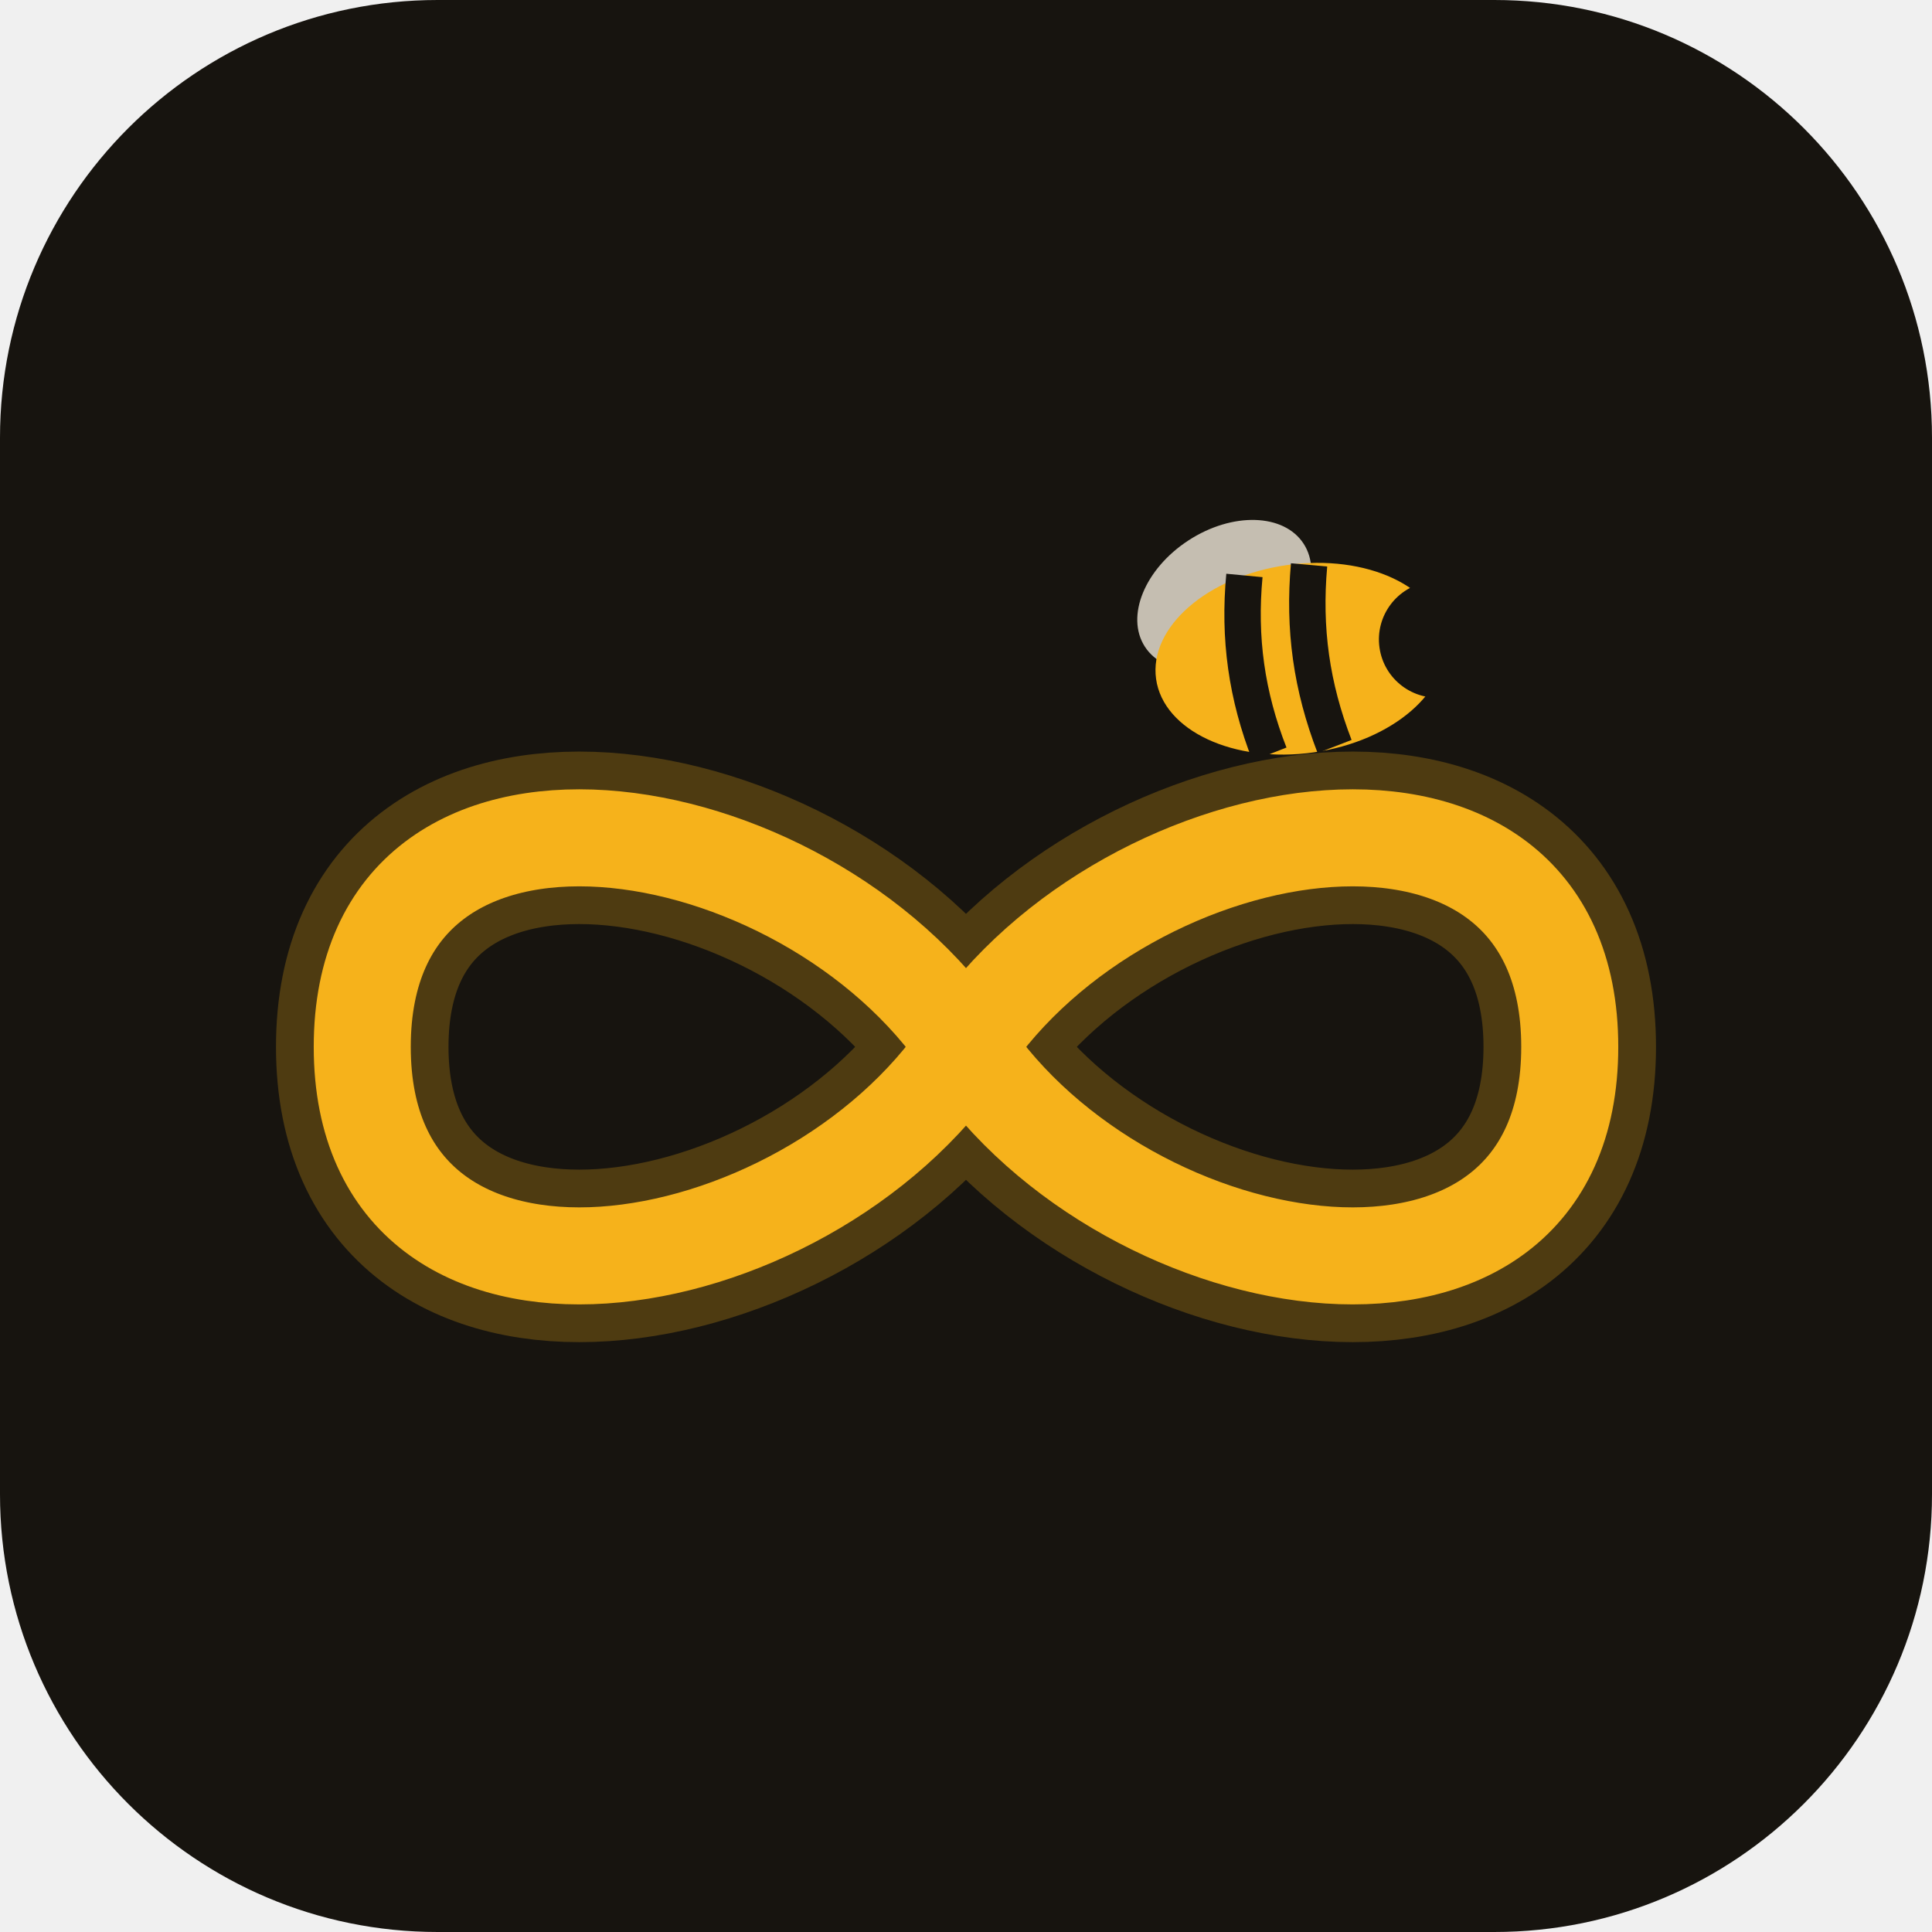
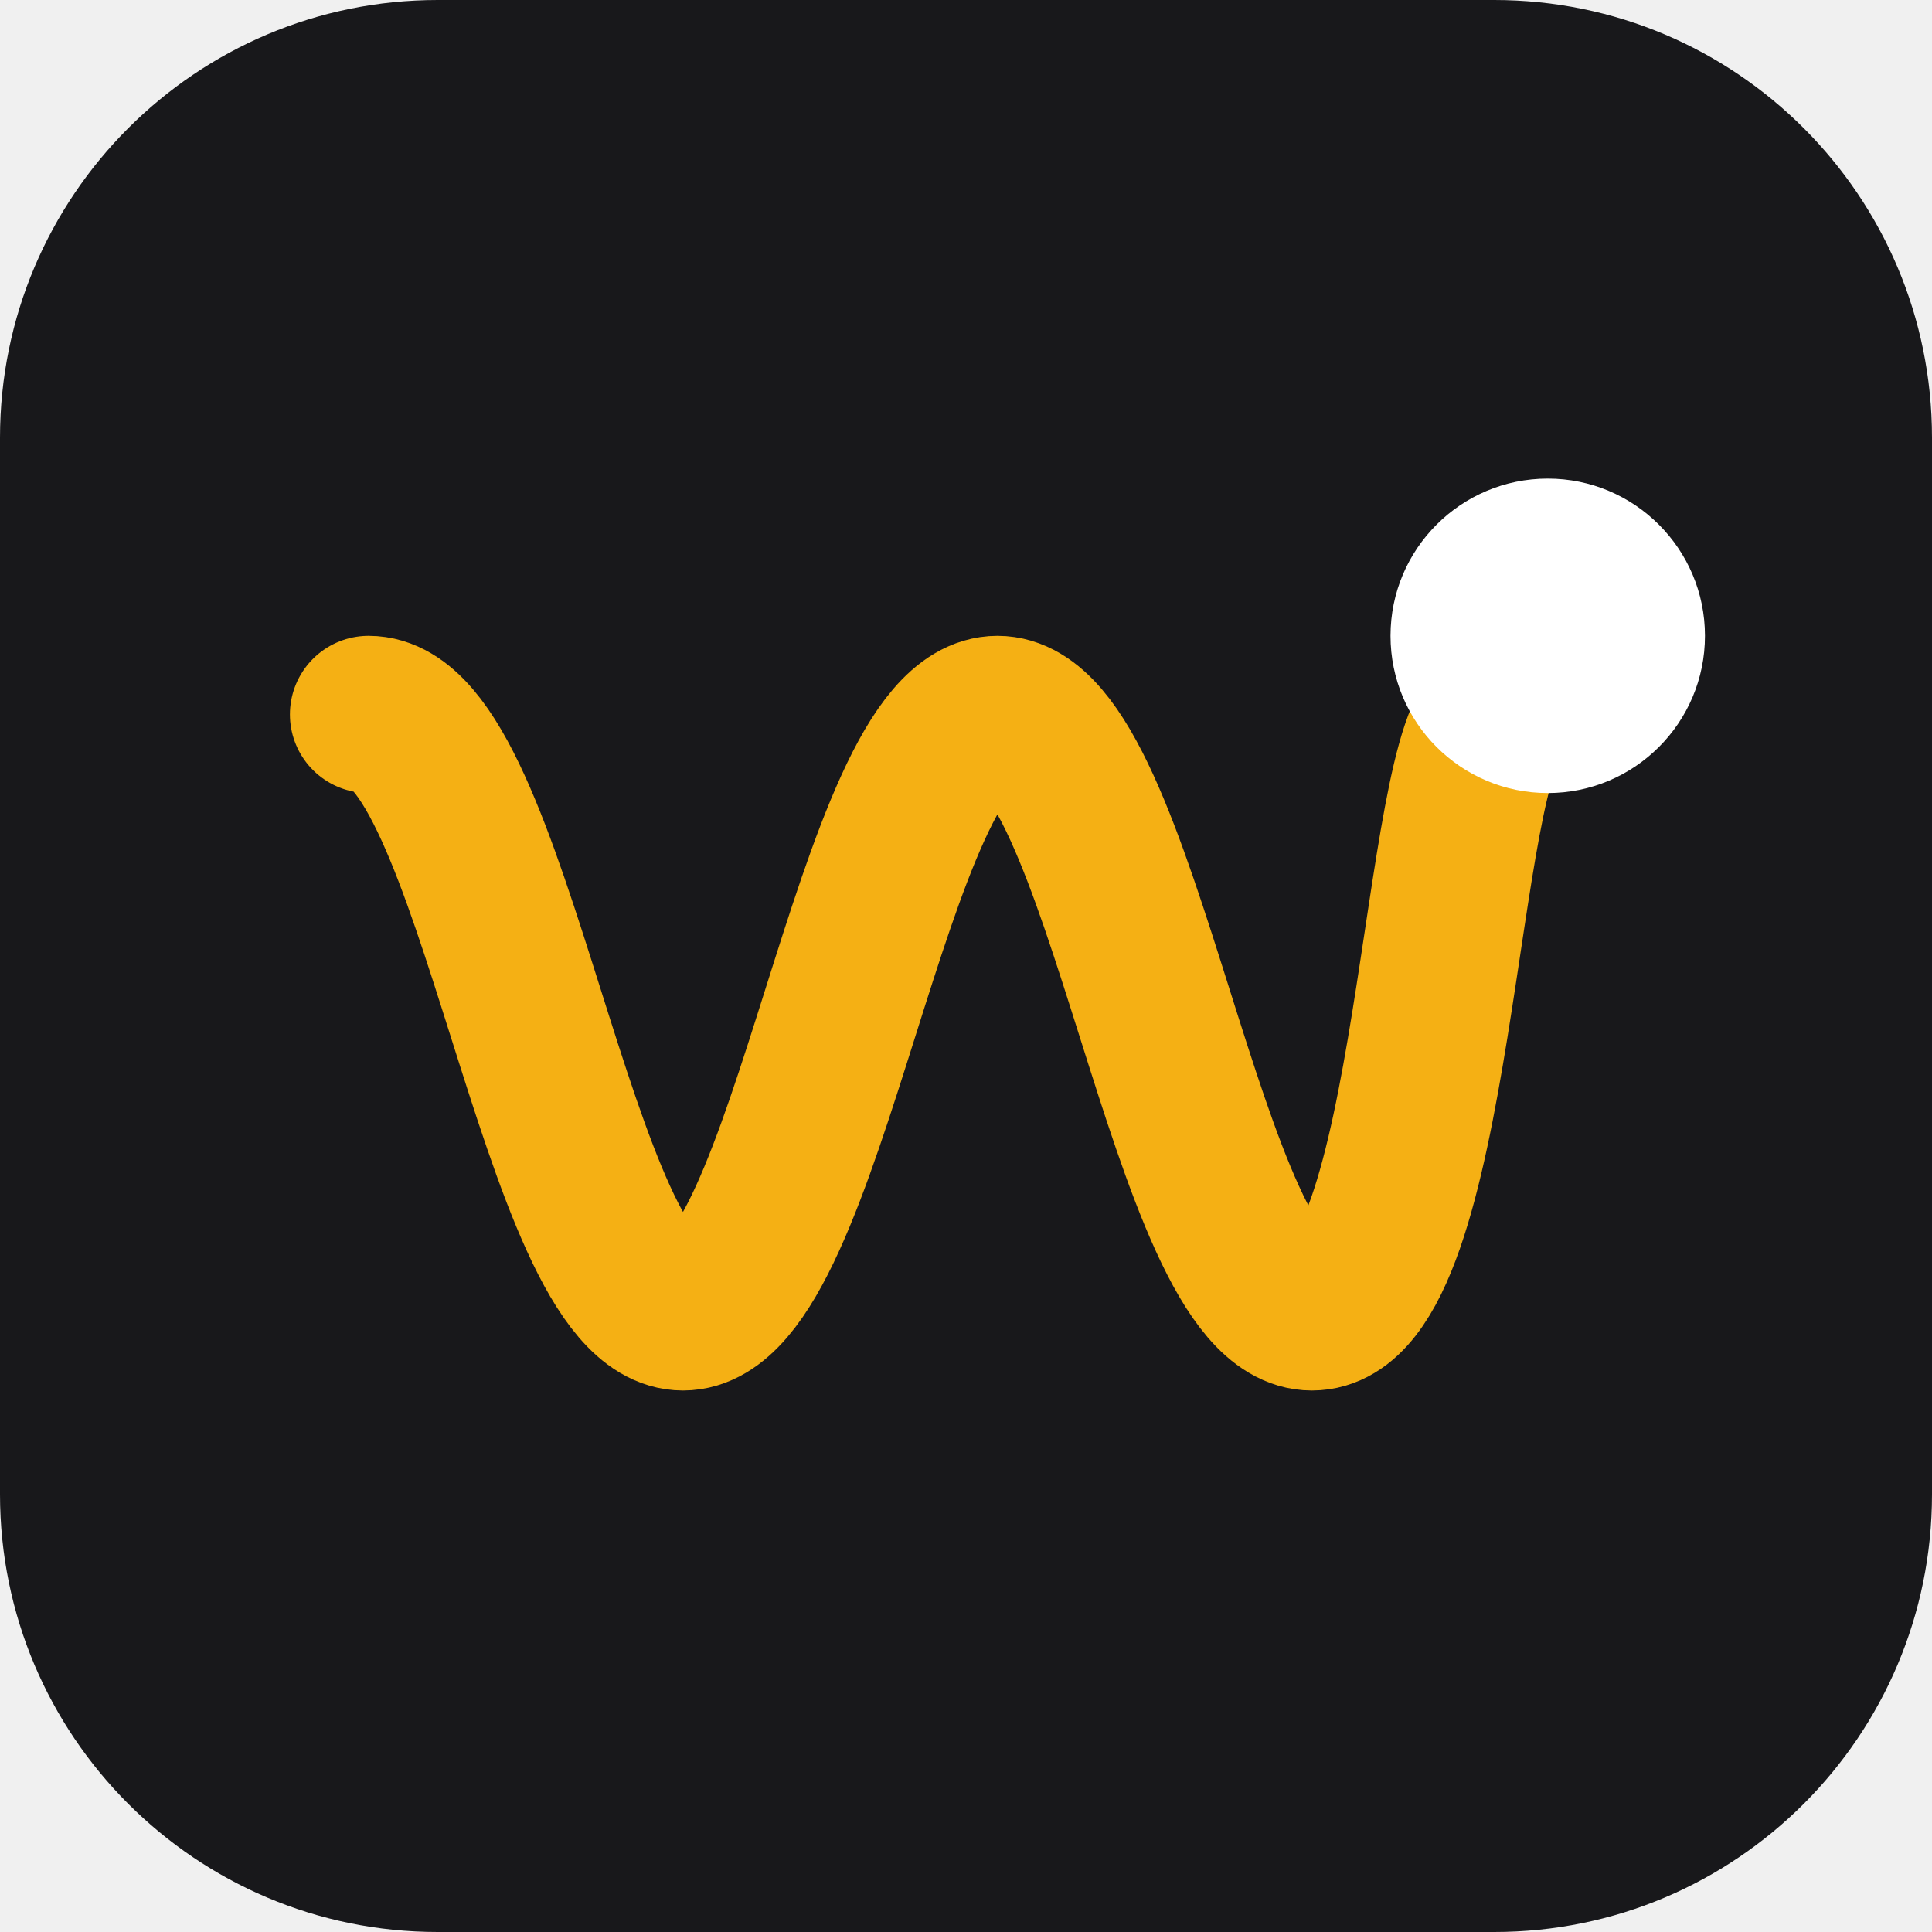
<svg xmlns="http://www.w3.org/2000/svg" viewBox="0 0 512 512" role="img" aria-label="Waggle app icon">
-   <rect width="512" height="512" rx="116" fill="#17140F" />
-   <svg x="56" y="116" width="400" height="280" viewBox="-140 -110 280 190">
-     <path d="M0,0 C30,-45 112,-58 112,0 C112,58 30,45 0,0 C-30,-45 -112,-58 -112,0 C-112,58 -30,45 0,0Z" fill="none" stroke="#F6B21B" stroke-opacity=".25" stroke-width="32" stroke-linejoin="round" />
-     <path d="M0,0 C30,-45 112,-58 112,0 C112,58 30,45 0,0 C-30,-45 -112,-58 -112,0 C-112,58 -30,45 0,0Z" fill="none" stroke="#F6B21B" stroke-width="18" stroke-linejoin="round" />
-     <g transform="translate(62,-72) rotate(-8) scale(1.35)">
-       <ellipse cx="-4" cy="-13" rx="13" ry="9" fill="#FFF6E6" fill-opacity=".75" transform="rotate(-25)" />
-       <ellipse cx="0" cy="0" rx="20" ry="13" fill="#F6B21B" />
-       <path d="M-6 -12.4 C-8 -4 -8 4 -6 12.4 M3 -12.6 C1 -4 1 4 3 12.6" stroke="#17140F" stroke-width="5" fill="none" />
-       <circle cx="19" cy="0" r="8" fill="#17140F" />
-     </g>
+   <rect width="512" height="512" rx="116" fill="#18181B" />
+   <svg x="56" y="56" width="400" height="400" viewBox="0 0 48 48">
+     <path d="M5 16 C9 16 11 35 15 35 S21 16 25 16 S31 35 35 35 S39 17 41 16" fill="none" stroke="#F5B014" stroke-width="5" stroke-linecap="round" />
+     <circle cx="42.5" cy="13.5" r="5" fill="#FFFFFF" />
  </svg>
</svg>
